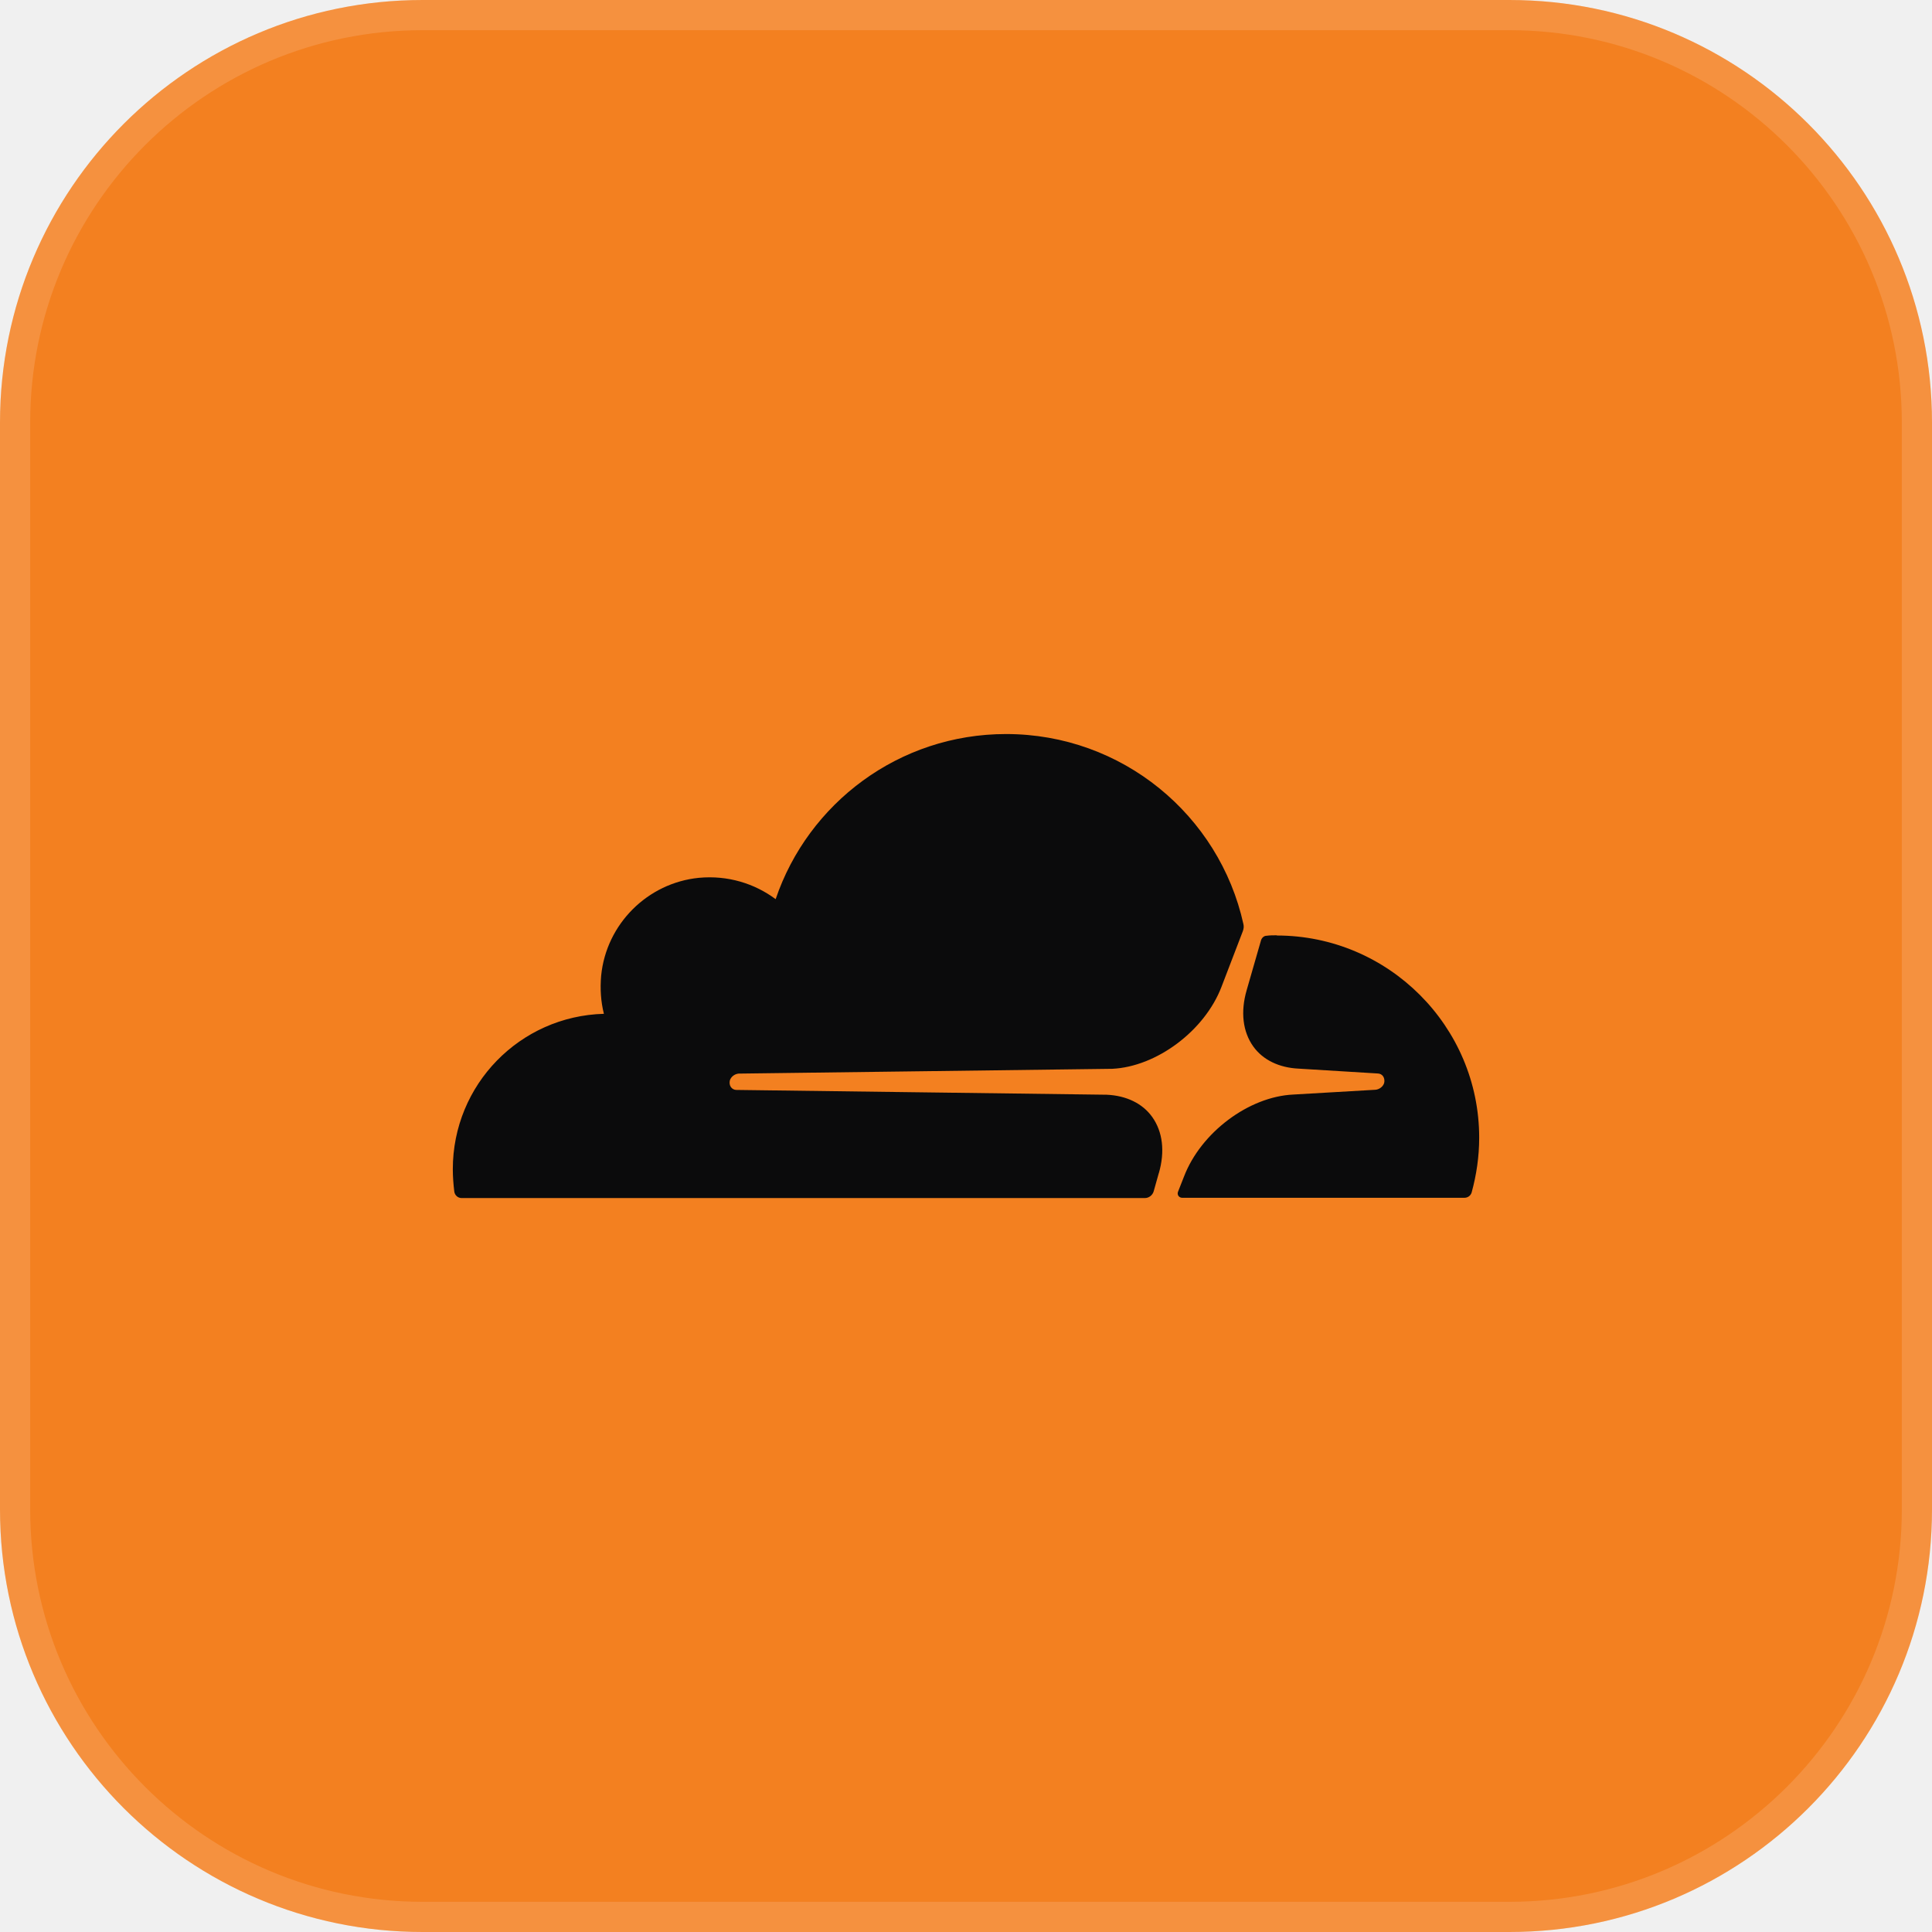
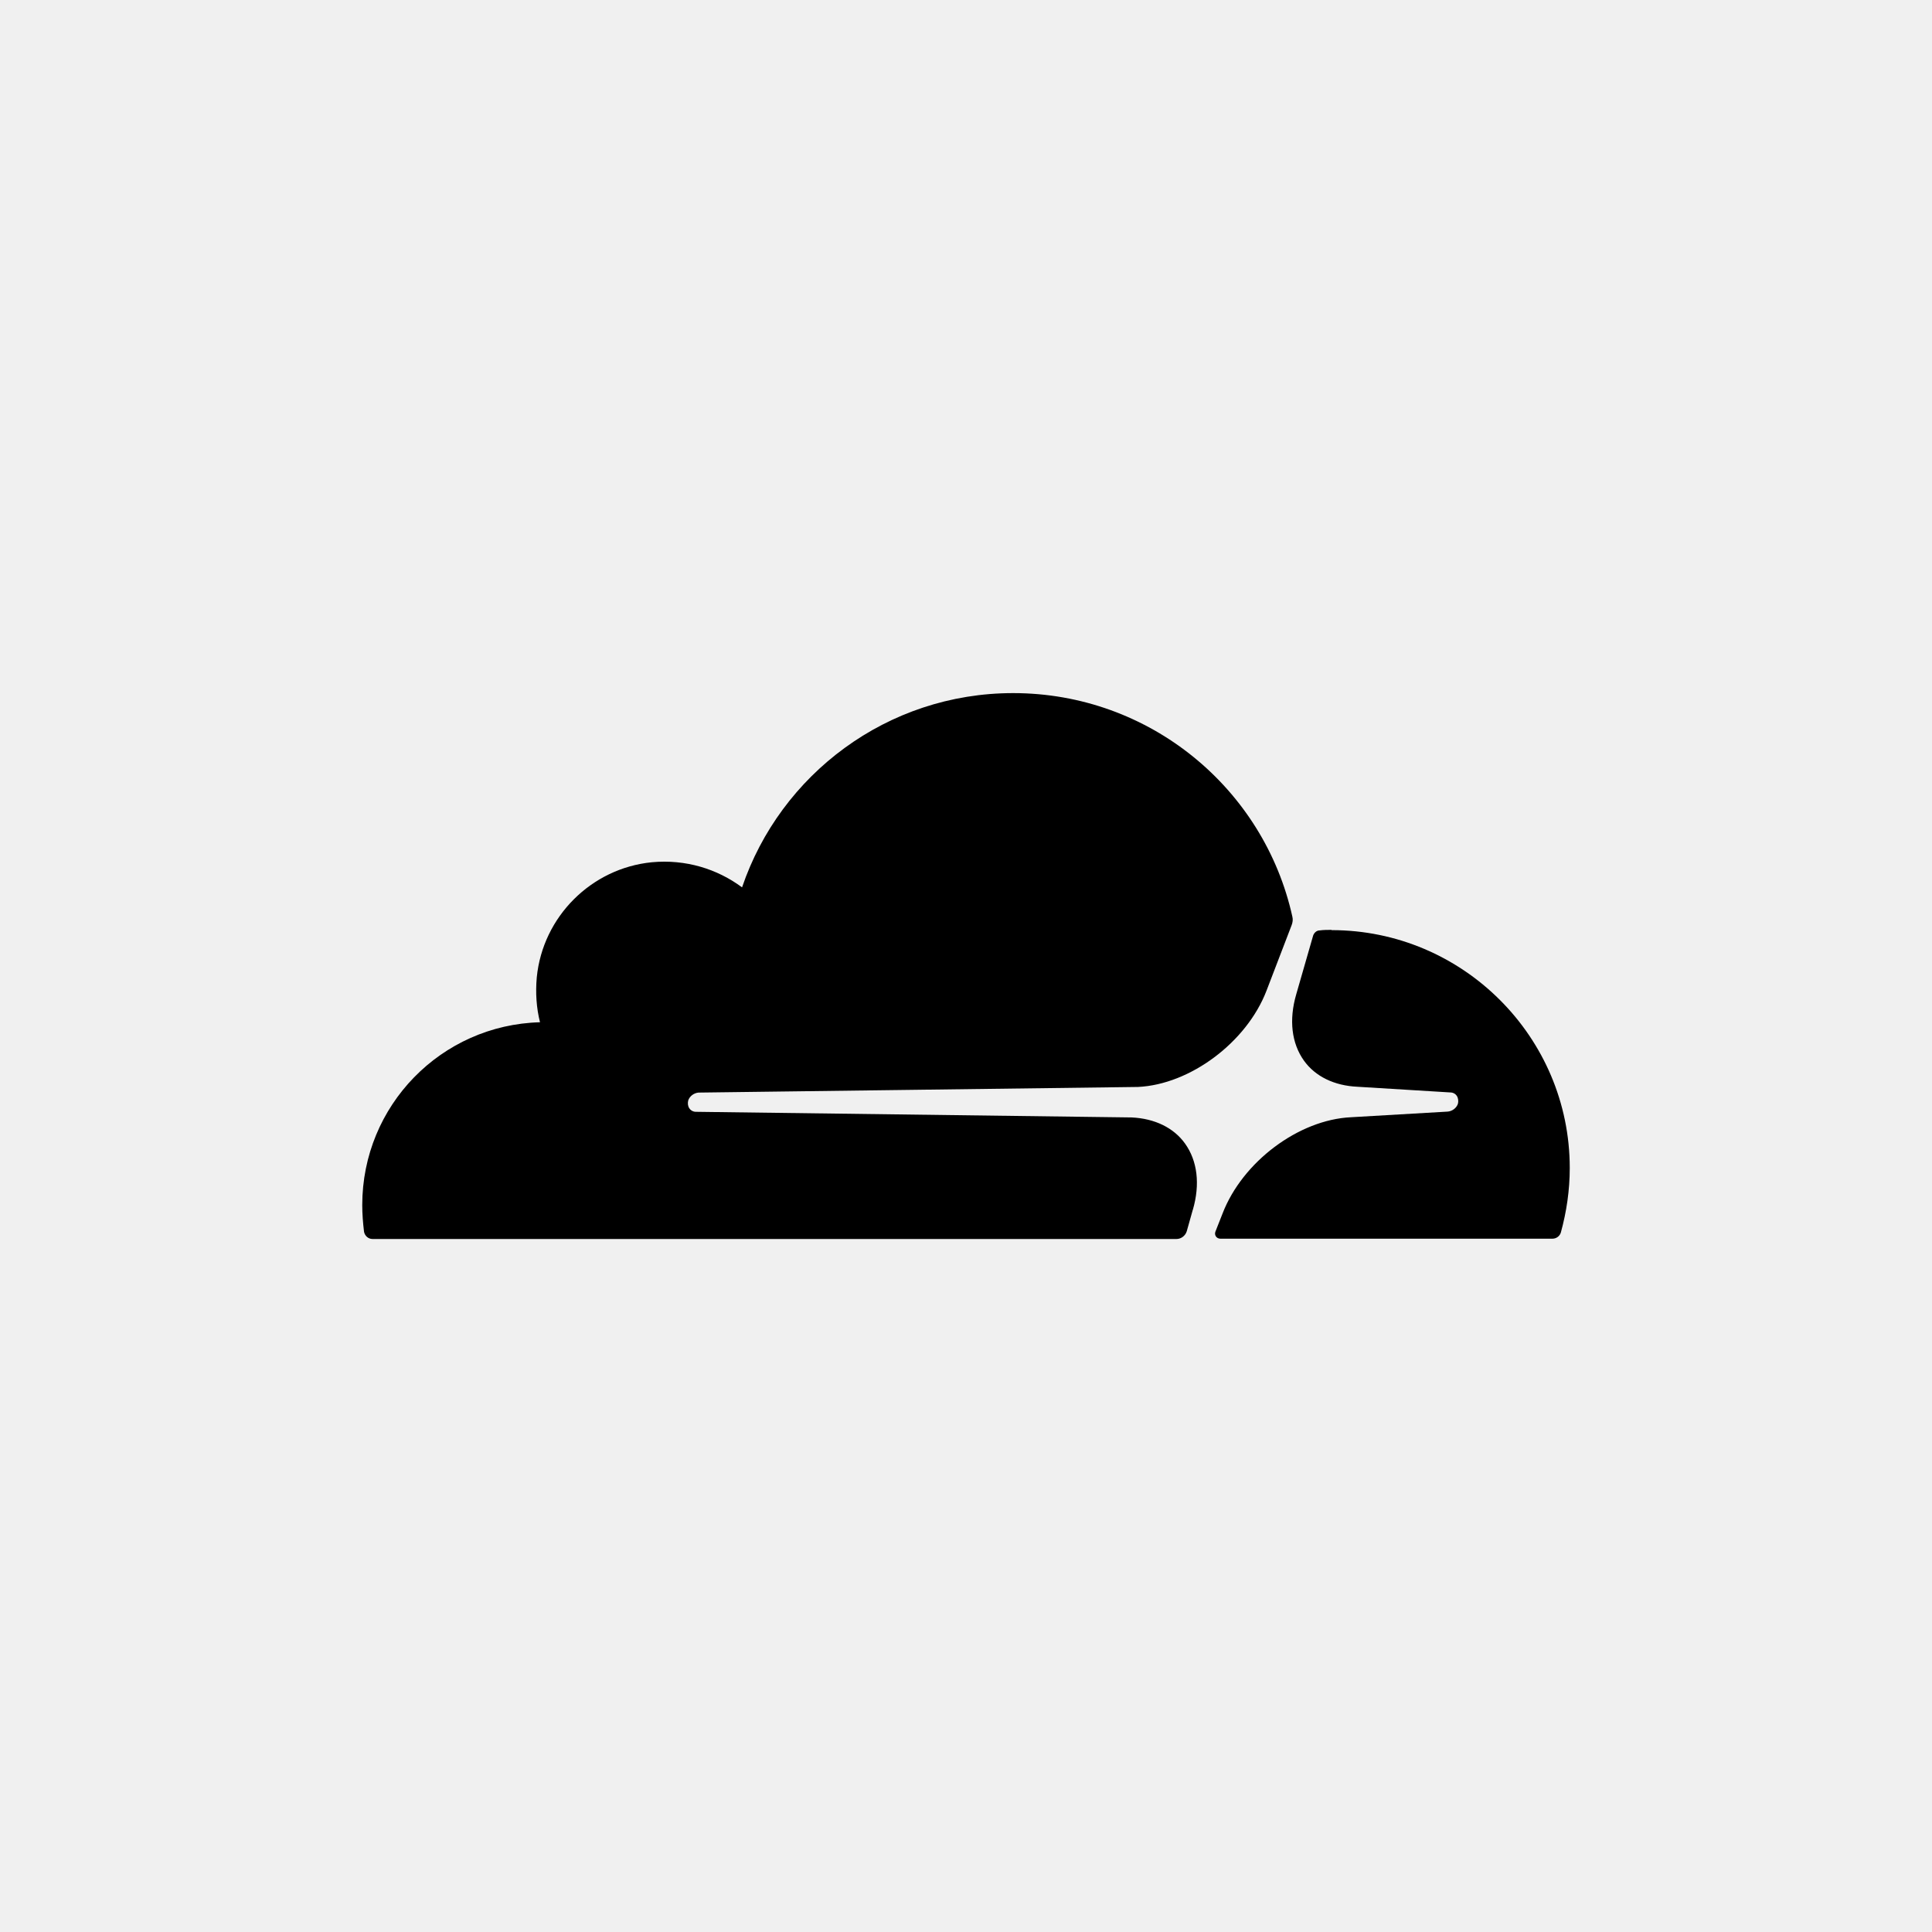
<svg xmlns="http://www.w3.org/2000/svg" width="64" height="64" viewBox="0 0 64 64" fill="none">
-   <rect width="64" height="64" rx="14" fill="#F38020" />
-   <rect x=".5" y=".5" width="63" height="63" rx="13.5" stroke="#FFFFFF" stroke-opacity=".14" />
-   <g transform="translate(15 15) scale(1.416667)">
-     <path d="M16.509 16.845c.147-.507.091-.971-.155-1.315-.225-.316-.605-.499-1.062-.52l-8.659-.112a.156.156 0 0 1-.133-.071c-.028-.042-.035-.099-.021-.155.028-.084.112-.148.204-.156l8.736-.112c1.035-.049 2.16-.887 2.554-1.914l.499-1.301c.021-.056.029-.113.015-.168-.562-2.546-2.835-4.445-5.55-4.445-2.504 0-4.628 1.618-5.388 3.861-.493-.366-1.119-.562-1.794-.499-1.203.119-2.167 1.083-2.286 2.286-.028.31-.007.613.064.894C1.568 13.171 0 14.775 0 16.752c0 .175.014.351.035.527.014.083.084.147.169.147h15.981c.091 0 .176-.065.203-.155l.12-.427zm2.757-5.563c-.077 0-.161 0-.238.011-.057 0-.105.042-.127.098l-.338 1.174c-.147.507-.092.971.154 1.316.226.316.606.498 1.062.519l1.844.113c.056 0 .105.026.133.07.028.043.035.107.021.156-.028.084-.113.148-.204.155l-1.921.112c-1.041.049-2.158.887-2.553 1.914l-.141.358c-.028.071.021.142.099.142h6.598c.077 0 .147-.049.169-.126.112-.408.176-.837.176-1.28 0-2.603-2.125-4.727-4.734-4.727" fill="#0B0B0C" />
+   <g transform="translate(12 12) scale(1.666667)">
+     <path d="M16.509 16.845c.147-.507.091-.971-.155-1.315-.225-.316-.605-.499-1.062-.52l-8.659-.112a.156.156 0 0 1-.133-.071c-.028-.042-.035-.099-.021-.155.028-.084.112-.148.204-.156l8.736-.112c1.035-.049 2.16-.887 2.554-1.914l.499-1.301c.021-.056.029-.113.015-.168-.562-2.546-2.835-4.445-5.55-4.445-2.504 0-4.628 1.618-5.388 3.861-.493-.366-1.119-.562-1.794-.499-1.203.119-2.167 1.083-2.286 2.286-.028.31-.007.613.064.894C1.568 13.171 0 14.775 0 16.752c0 .175.014.351.035.527.014.083.084.147.169.147h15.981c.091 0 .176-.065.203-.155l.12-.427zm2.757-5.563c-.077 0-.161 0-.238.011-.057 0-.105.042-.127.098l-.338 1.174c-.147.507-.092.971.154 1.316.226.316.606.498 1.062.519l1.844.113c.056 0 .105.026.133.07.028.043.035.107.021.156-.028.084-.113.148-.204.155l-1.921.112c-1.041.049-2.158.887-2.553 1.914l-.141.358c-.028.071.021.142.099.142h6.598c.077 0 .147-.049.169-.126.112-.408.176-.837.176-1.28 0-2.603-2.125-4.727-4.734-4.727" fill="#000000" />
  </g>
</svg>
